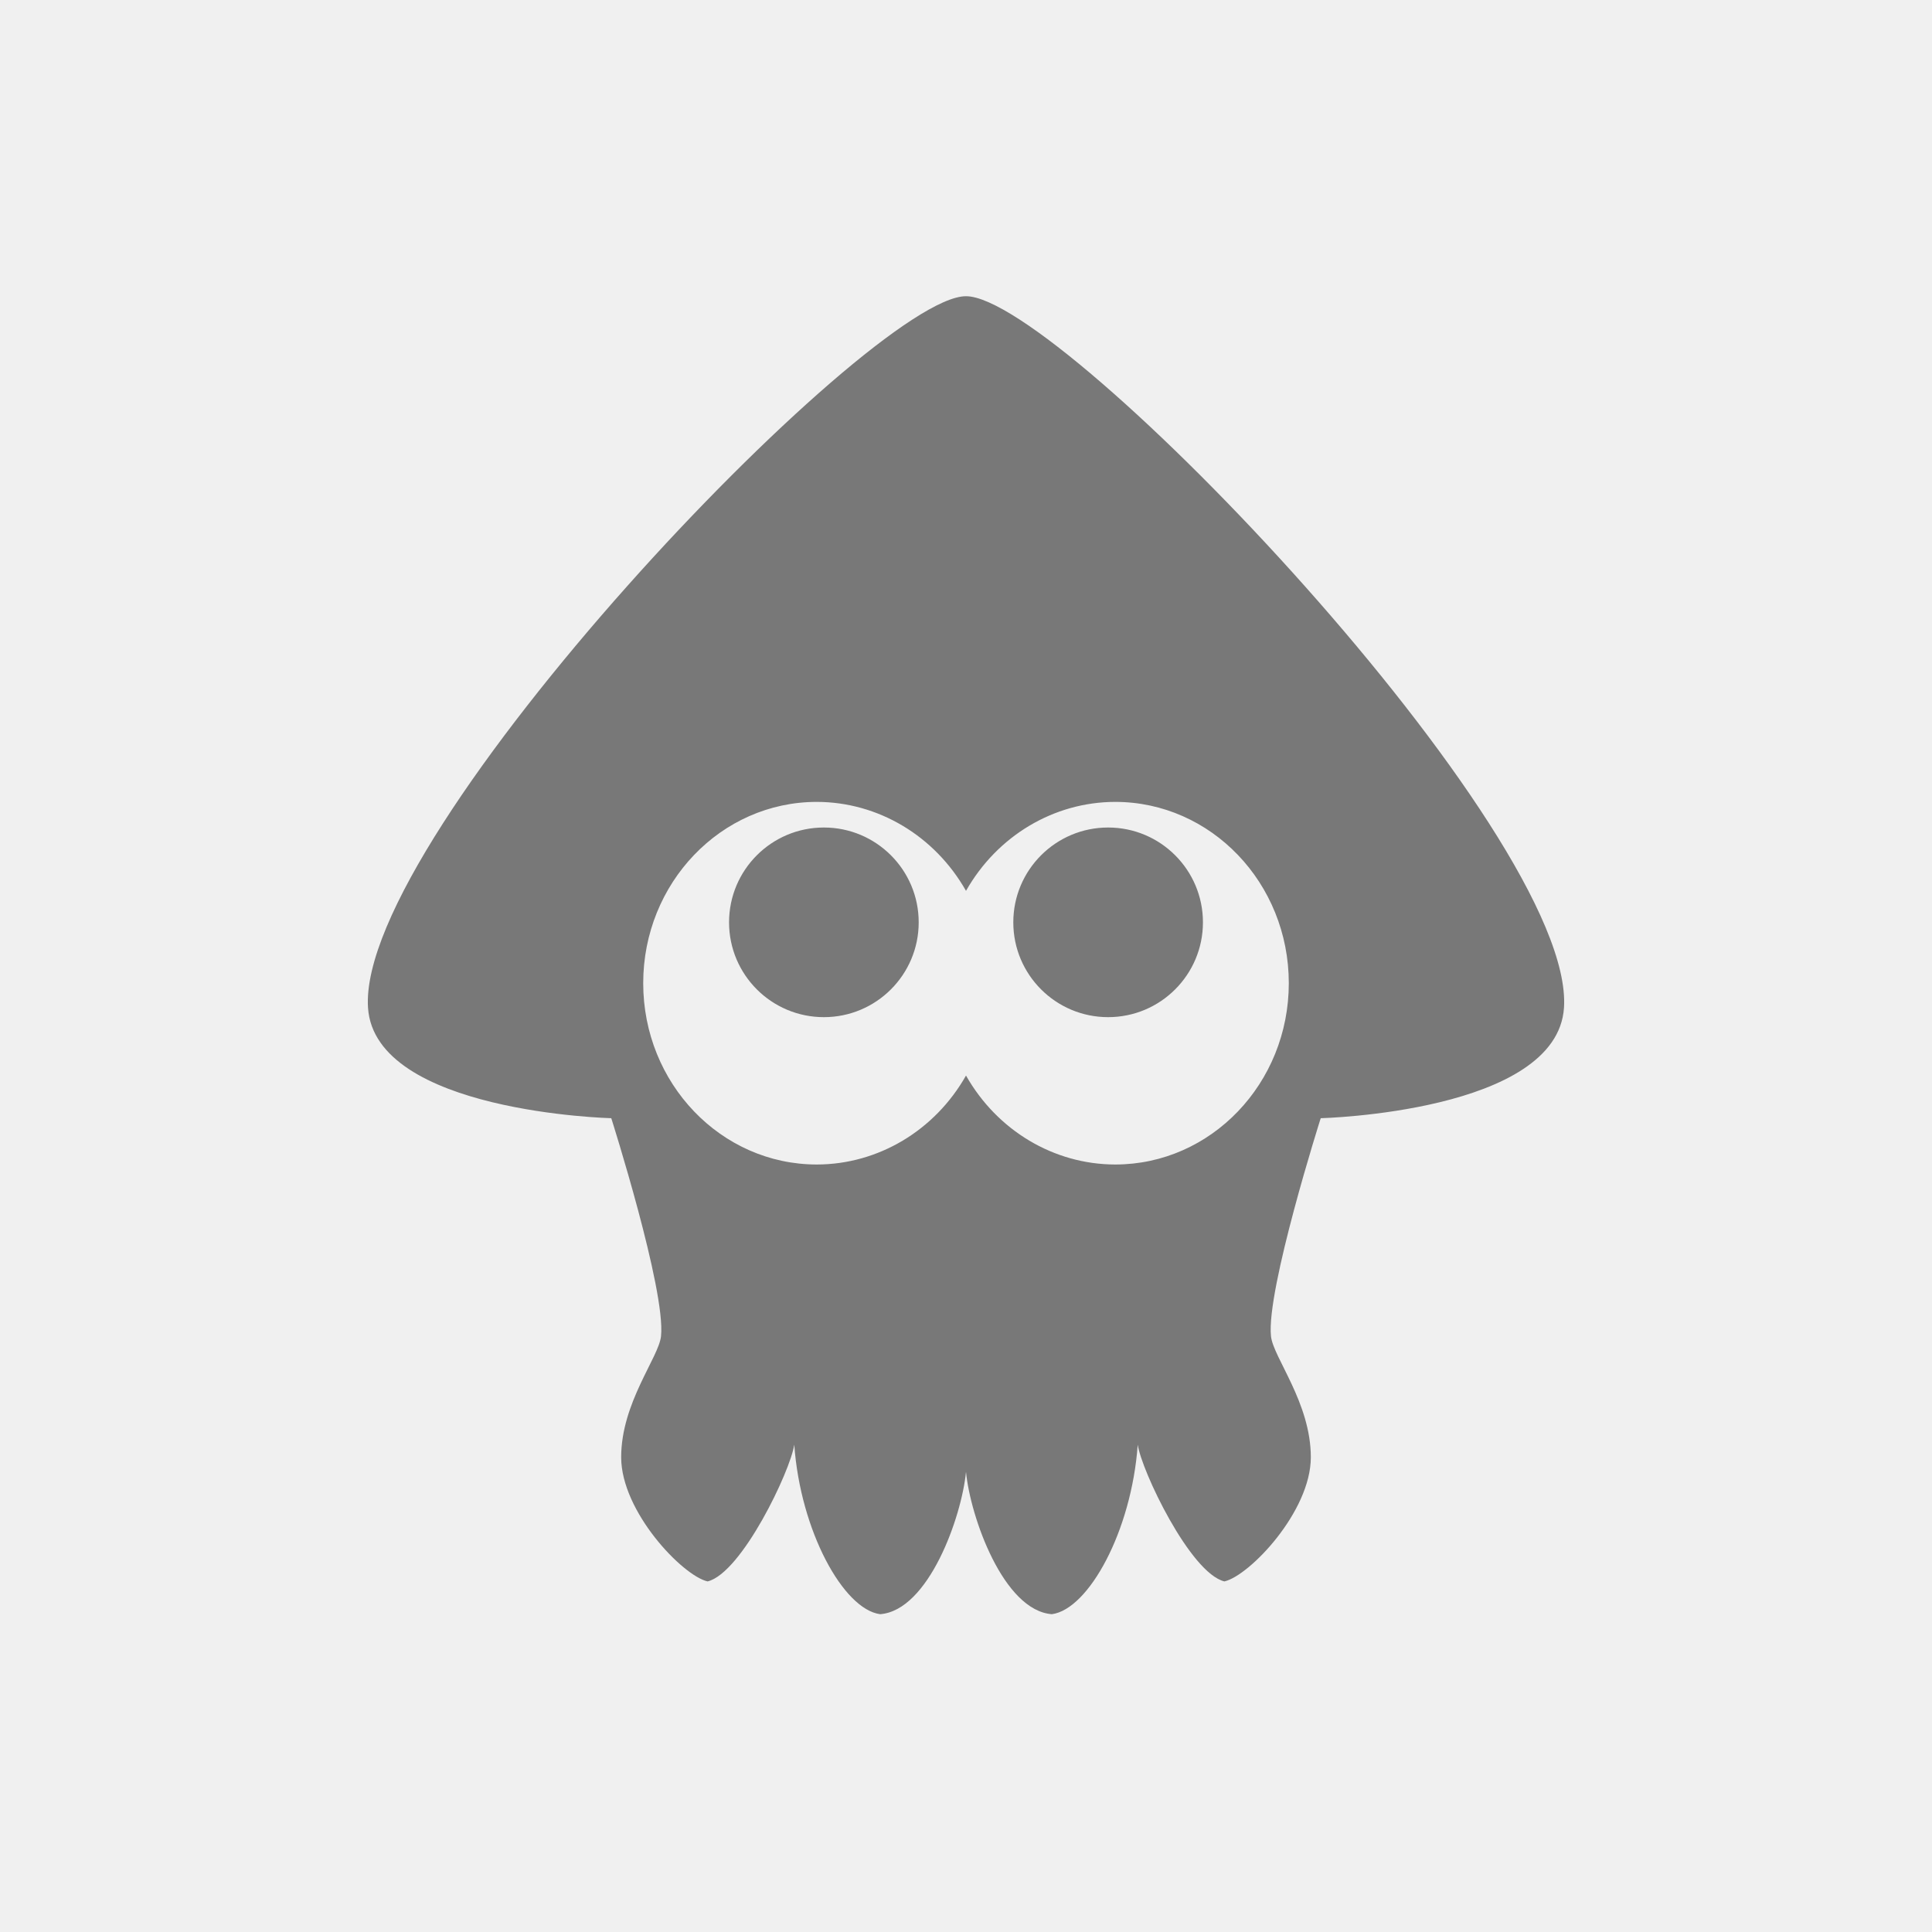
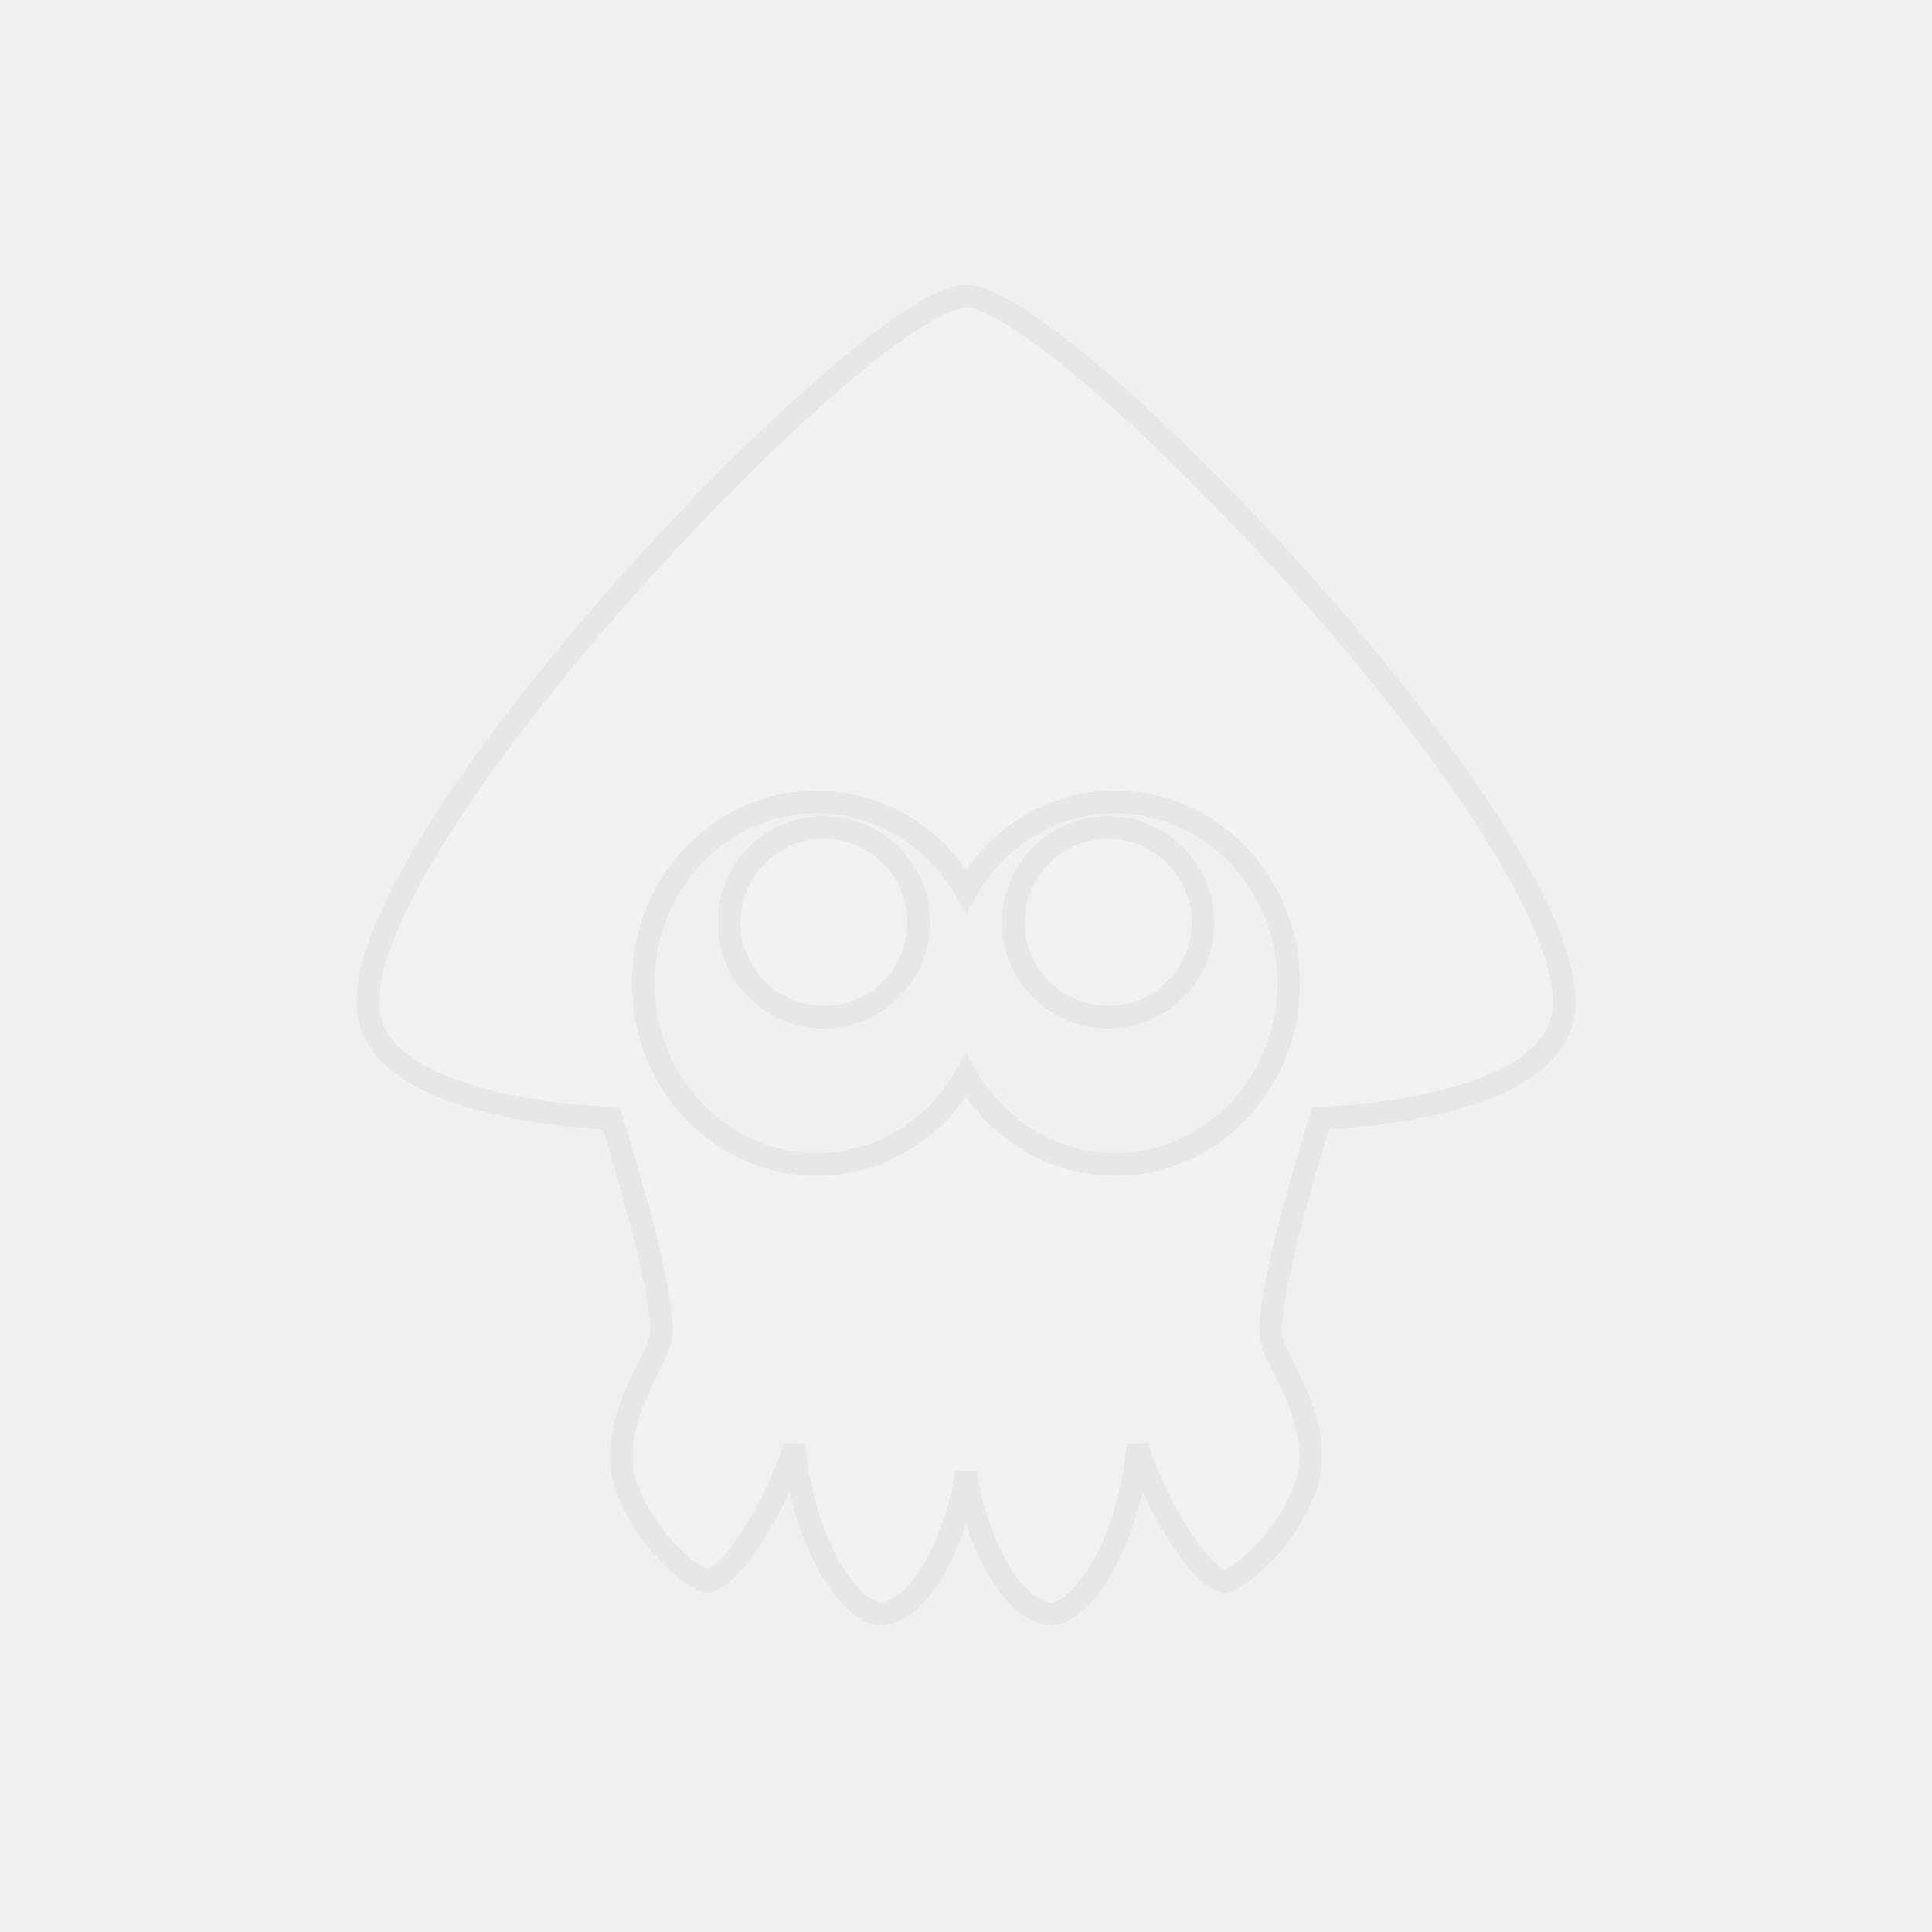
<svg xmlns="http://www.w3.org/2000/svg" id="svg2" version="1.1" height="256" width="256" viewBox="0 0 256 256">
-   <path id="mainsymbolpath" style="opacity:0.5;fill:#000000;fill-opacity:1;stroke:none" d="m 139.377,213.889 c 4.864,-0.647 10.561,-11.014 11.379,-22.467 0.491,3.436 6.951,17.011 11.482,18.123 3.306,-0.736 11.453,-9.243 11.453,-16.453 0,-7.21 -4.977,-13.207 -5.279,-16.031 -0.654,-6.113 6.59,-28.893 6.59,-28.893 0,0 31.321,-0.77 32.234,-14.637 C 208.754,110.475 140.74,39.25 128,39.25 c -12.74,0 -80.754,71.225 -79.236,94.281 0.913,13.867 32.234,14.637 32.234,14.637 0,0 7.244,22.78 6.59,28.893 -0.302,2.824 -5.279,8.821 -5.279,16.031 0,7.21 8.147,15.717 11.453,16.453 4.531,-1.112 10.992,-14.687 11.482,-18.123 0.818,11.453 6.515,21.82 11.379,22.467 6.418,-0.49 10.804,-12.893 11.377,-18.865 0.573,5.972 4.959,18.376 11.377,18.865 z m -5.109,-91.675 c 0,-6.939 5.625,-12.564 12.564,-12.564 6.939,0 12.564,5.625 12.564,12.564 0,6.939 -5.625,12.564 -12.564,12.564 -6.939,0 -12.564,-5.625 -12.564,-12.564 z m -12.536,0 c 0,6.939 -5.625,12.564 -12.564,12.564 -6.939,0 -12.564,-5.625 -12.564,-12.564 4e-6,-6.939 5.625,-12.564 12.564,-12.564 6.939,0 12.564,5.625 12.564,12.564 z m -13.497,32.089 c -12.706,4.3e-4 -23.006,-10.755 -23.006,-24.023 -8.47e-4,-13.269 10.3,-24.026 23.006,-24.025 8.119,0.012 15.63,4.491 19.766,11.787 4.135,-7.296 11.647,-11.776 19.766,-11.787 12.706,-4.3e-4 23.007,10.756 23.006,24.025 -1.9e-4,13.268 -10.3,24.024 -23.006,24.023 -8.118,-0.011 -15.63,-4.49 -19.766,-11.785 -4.136,7.295 -11.647,11.774 -19.766,11.785 z" />
+   <path id="mainsymbolpath" style="opacity:0.4;fill:#FFFFFF;fill-opacity:.10;stroke: black;stroke-opacity: 0.1;stroke-width: 3px;" d="m 139.377,213.889 c 4.864,-0.647 10.561,-11.014 11.379,-22.467 0.491,3.436 6.951,17.011 11.482,18.123 3.306,-0.736 11.453,-9.243 11.453,-16.453 0,-7.21 -4.977,-13.207 -5.279,-16.031 -0.654,-6.113 6.59,-28.893 6.59,-28.893 0,0 31.321,-0.77 32.234,-14.637 C 208.754,110.475 140.74,39.25 128,39.25 c -12.74,0 -80.754,71.225 -79.236,94.281 0.913,13.867 32.234,14.637 32.234,14.637 0,0 7.244,22.78 6.59,28.893 -0.302,2.824 -5.279,8.821 -5.279,16.031 0,7.21 8.147,15.717 11.453,16.453 4.531,-1.112 10.992,-14.687 11.482,-18.123 0.818,11.453 6.515,21.82 11.379,22.467 6.418,-0.49 10.804,-12.893 11.377,-18.865 0.573,5.972 4.959,18.376 11.377,18.865 z m -5.109,-91.675 c 0,-6.939 5.625,-12.564 12.564,-12.564 6.939,0 12.564,5.625 12.564,12.564 0,6.939 -5.625,12.564 -12.564,12.564 -6.939,0 -12.564,-5.625 -12.564,-12.564 z m -12.536,0 c 0,6.939 -5.625,12.564 -12.564,12.564 -6.939,0 -12.564,-5.625 -12.564,-12.564 4e-6,-6.939 5.625,-12.564 12.564,-12.564 6.939,0 12.564,5.625 12.564,12.564 z m -13.497,32.089 c -12.706,4.3e-4 -23.006,-10.755 -23.006,-24.023 -8.47e-4,-13.269 10.3,-24.026 23.006,-24.025 8.119,0.012 15.63,4.491 19.766,11.787 4.135,-7.296 11.647,-11.776 19.766,-11.787 12.706,-4.3e-4 23.007,10.756 23.006,24.025 -1.9e-4,13.268 -10.3,24.024 -23.006,24.023 -8.118,-0.011 -15.63,-4.49 -19.766,-11.785 -4.136,7.295 -11.647,11.774 -19.766,11.785 z" />
</svg>
